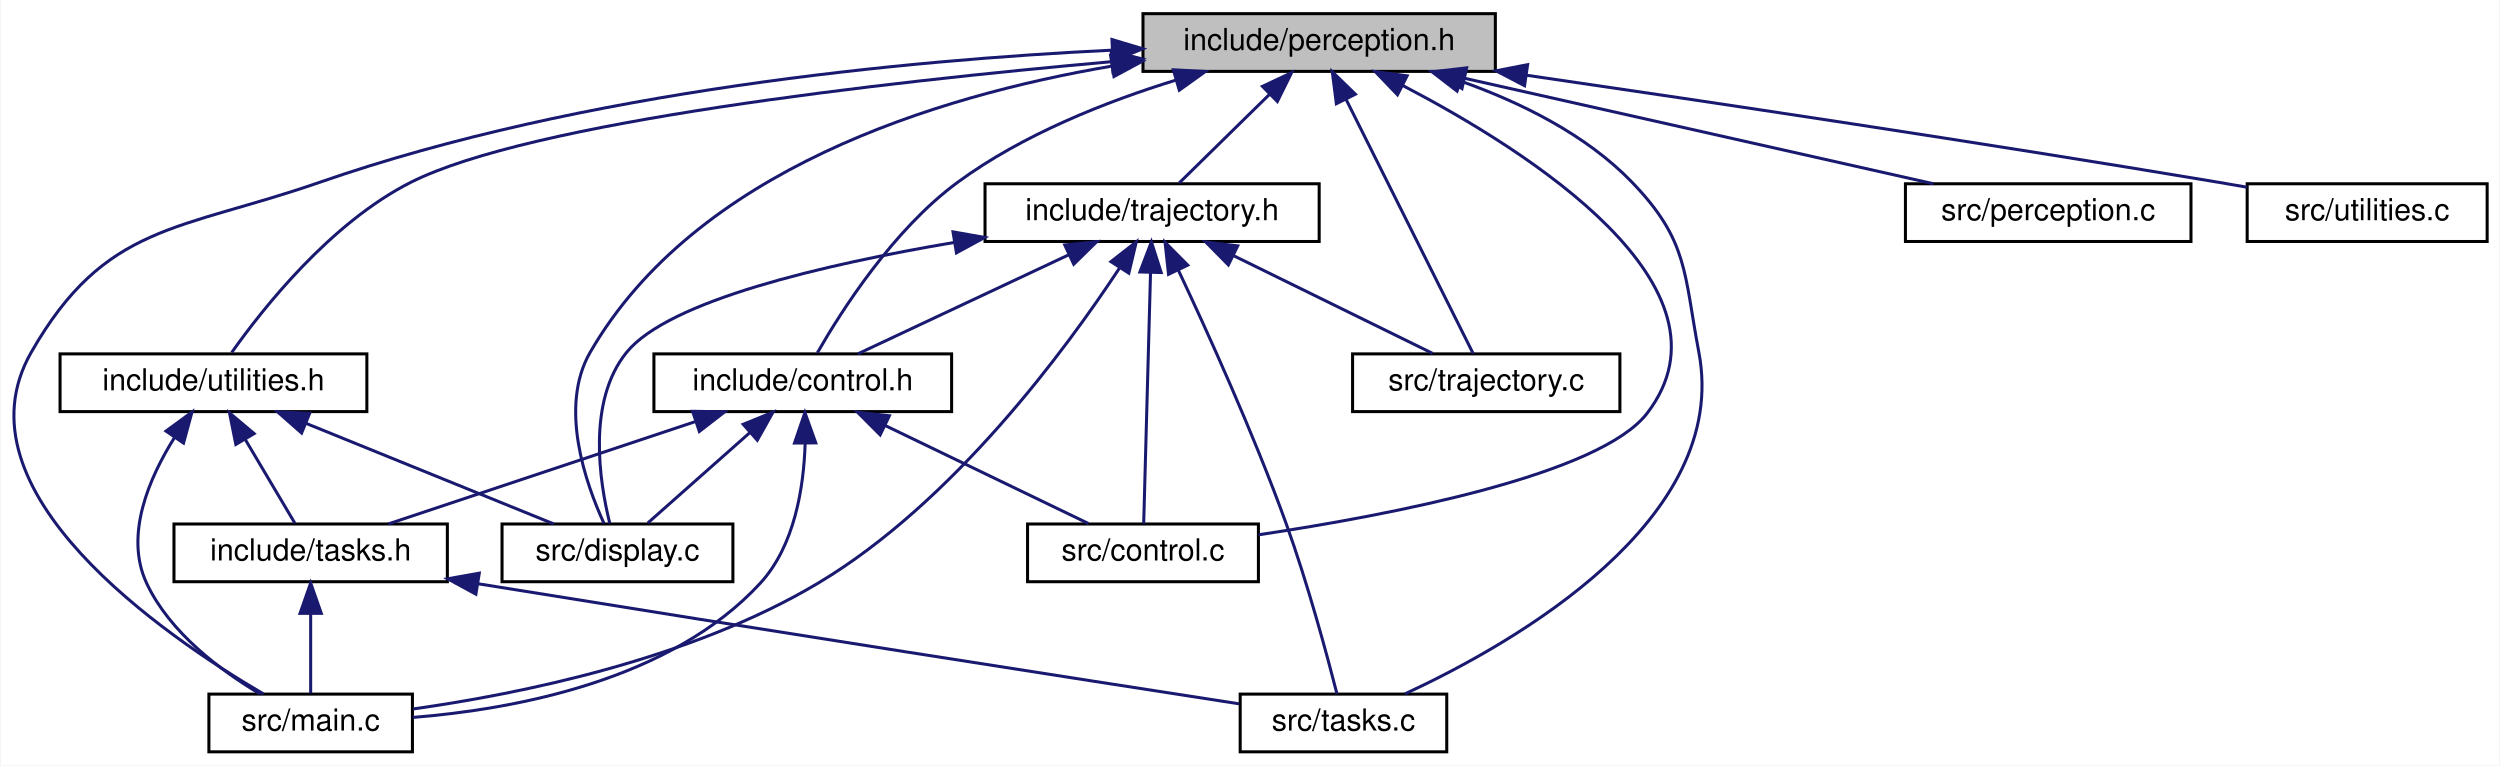
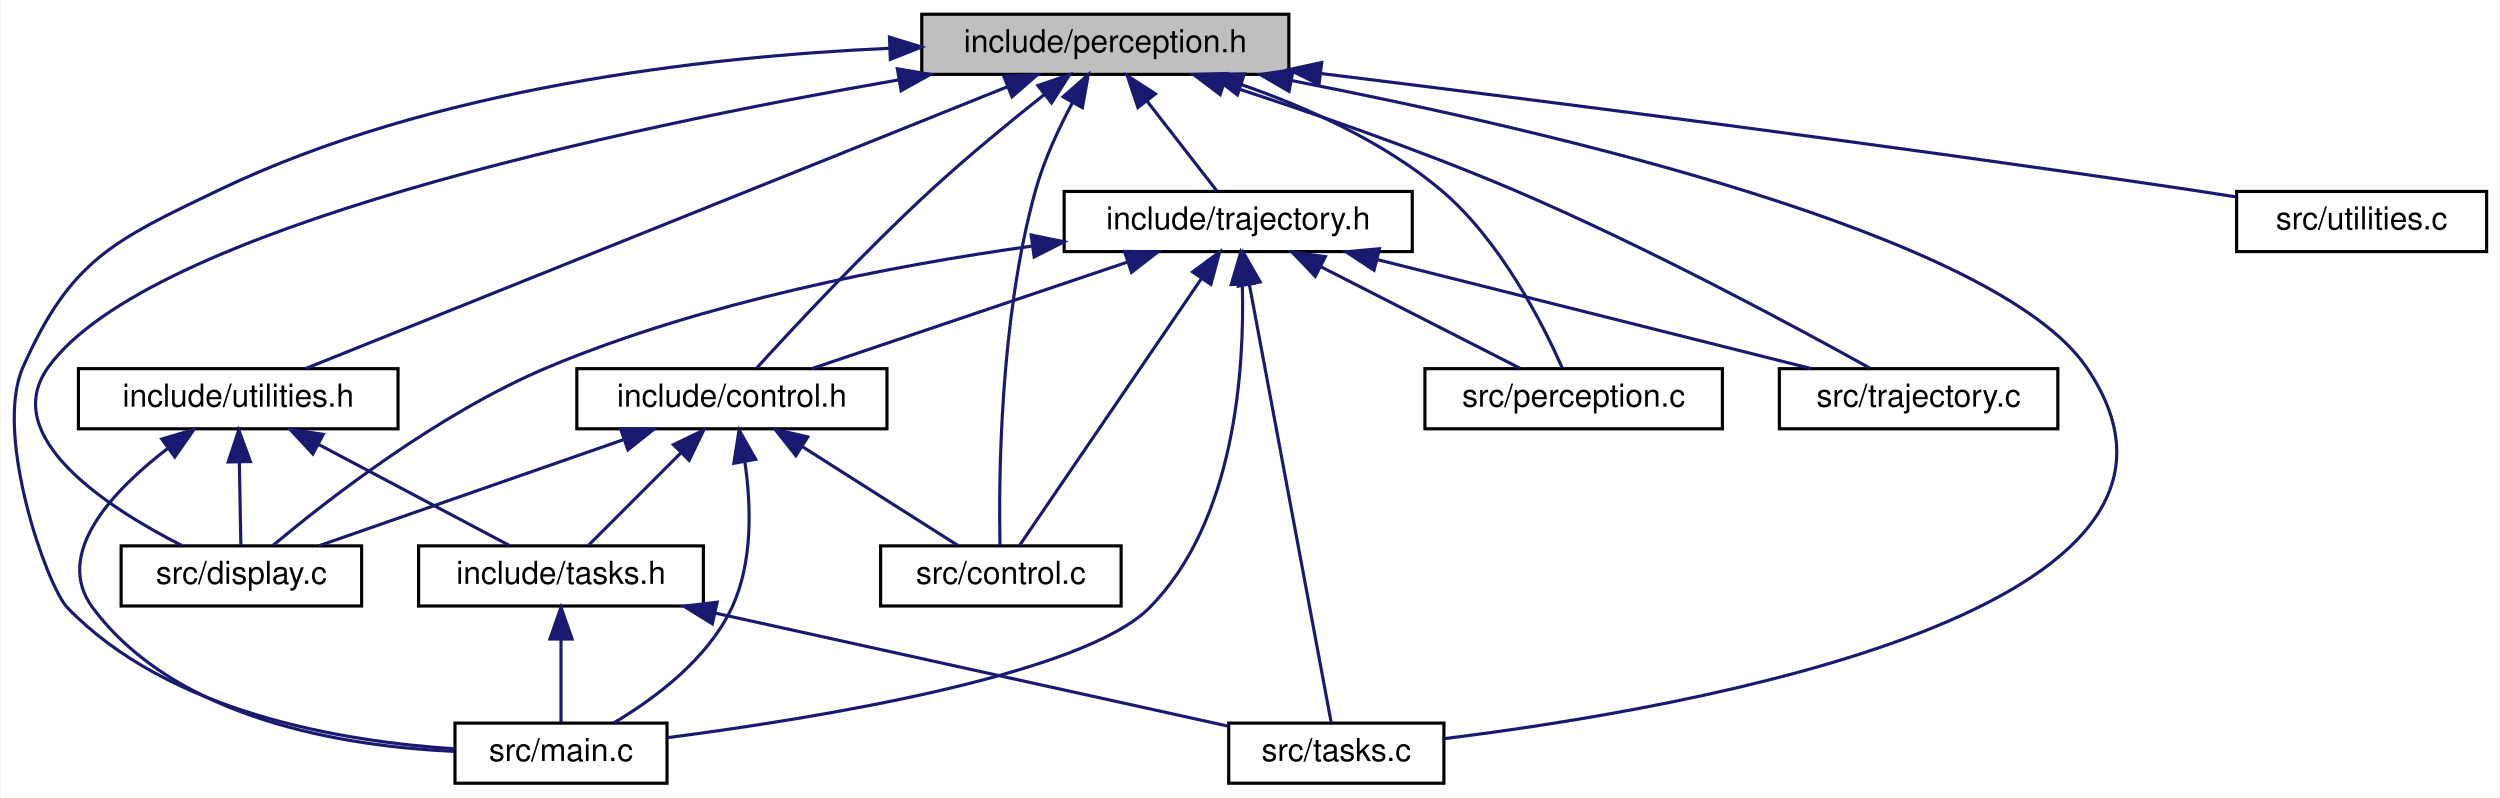
- <svg xmlns="http://www.w3.org/2000/svg" xmlns:xlink="http://www.w3.org/1999/xlink" width="823pt" height="252pt" viewBox="0.00 0.00 822.54 252.00">
+ <svg xmlns="http://www.w3.org/2000/svg" xmlns:xlink="http://www.w3.org/1999/xlink" width="790pt" height="252pt" viewBox="0.00 0.00 789.55 252.00">
  <g id="graph0" class="graph" transform="scale(1 1) rotate(0) translate(4 248)">
-     <polygon fill="white" stroke="transparent" points="-4,4 -4,-248 818.54,-248 818.54,4 -4,4" />
+     <polygon fill="white" stroke="transparent" points="-4,4 -4,-248 785.55,-248 785.55,4 -4,4" />
    <g id="node1" class="node">
      <g id="a_node1">
        <a xlink:title="Header file for perception-related types, constants, and function declarations.">
-           <polygon fill="#bfbfbf" stroke="black" points="372.04,-224.5 372.04,-243.5 488.04,-243.5 488.04,-224.5 372.04,-224.5" />
-           <text text-anchor="middle" x="430.04" y="-231.5" font-family="Helvetica,sans-Serif" font-size="10.00">include/perception.h</text>
+           <polygon fill="#bfbfbf" stroke="black" points="287.05,-224.5 287.05,-243.5 403.05,-243.5 403.05,-224.5 287.05,-224.5" />
+           <text text-anchor="middle" x="345.05" y="-231.5" font-family="Helvetica,sans-Serif" font-size="10.00">include/perception.h</text>
        </a>
      </g>
    </g>
    <g id="node2" class="node">
      <g id="a_node2">
        <a xlink:href="control_8h.html" target="_top" xlink:title="Declarations for vehicle control functions and variables in the 2D simulator.">
-           <polygon fill="white" stroke="black" points="211.04,-112.5 211.04,-131.5 309.04,-131.5 309.04,-112.5 211.04,-112.5" />
-           <text text-anchor="middle" x="260.04" y="-119.5" font-family="Helvetica,sans-Serif" font-size="10.00">include/control.h</text>
+           <polygon fill="white" stroke="black" points="178.05,-112.5 178.05,-131.5 276.05,-131.5 276.05,-112.5 178.05,-112.5" />
+           <text text-anchor="middle" x="227.05" y="-119.5" font-family="Helvetica,sans-Serif" font-size="10.00">include/control.h</text>
        </a>
      </g>
    </g>
    <g id="edge1" class="edge">
-       <path fill="none" stroke="midnightblue" d="M382.98,-221.66C359.83,-214.54 332.38,-203.67 311.04,-188 289.77,-172.38 272.73,-145.63 264.83,-131.83" />
-       <polygon fill="midnightblue" stroke="midnightblue" points="382.03,-225.02 392.61,-224.48 384,-218.31 382.03,-225.02" />
+       <path fill="none" stroke="midnightblue" d="M325.82,-218.16C315.05,-209.63 301.52,-198.54 290.05,-188 269.23,-168.86 246.54,-144.5 234.91,-131.72" />
+       <polygon fill="midnightblue" stroke="midnightblue" points="323.75,-220.98 333.78,-224.4 328.07,-215.47 323.75,-220.98" />
    </g>
    <g id="node4" class="node">
      <g id="a_node4">
        <a xlink:href="main_8c.html" target="_top" xlink:title="Main implementation of the 2D FSAE Simulation.">
-           <polygon fill="white" stroke="black" points="64.54,-0.5 64.54,-19.5 131.54,-19.5 131.54,-0.5 64.54,-0.5" />
-           <text text-anchor="middle" x="98.04" y="-7.5" font-family="Helvetica,sans-Serif" font-size="10.00">src/main.c</text>
-         </a>
-       </g>
-     </g>
-     <g id="edge21" class="edge">
-       <path fill="none" stroke="midnightblue" d="M361.84,-231.49C294,-228.19 187.8,-218.14 101.04,-188 54.74,-171.92 30.35,-174.56 6.04,-132 -20.01,-86.4 50.03,-38.58 82.51,-19.54" />
-       <polygon fill="midnightblue" stroke="midnightblue" points="361.83,-234.99 371.97,-231.94 362.14,-228 361.83,-234.99" />
+           <polygon fill="white" stroke="black" points="139.55,-0.5 139.55,-19.5 206.55,-19.5 206.55,-0.5 139.55,-0.5" />
+           <text text-anchor="middle" x="173.05" y="-7.5" font-family="Helvetica,sans-Serif" font-size="10.00">src/main.c</text>
+         </a>
+       </g>
+     </g>
+     <g id="edge22" class="edge">
+       <path fill="none" stroke="midnightblue" d="M276.69,-232.74C217.92,-230.07 132.27,-220.22 65.05,-188 31.57,-171.95 18.13,-165.93 3.05,-132 -6.36,-110.81 10.71,-62.58 17.05,-56 49.15,-22.73 104.14,-13.62 139.53,-11.37" />
+       <polygon fill="midnightblue" stroke="midnightblue" points="276.85,-236.25 286.98,-233.15 277.12,-229.25 276.85,-236.25" />
    </g>
    <g id="node5" class="node">
      <g id="a_node5">
        <a xlink:href="tasks_8c.html" target="_top" xlink:title="Contains periodic task functions for LiDAR perception, trajectory planning, vehicle control,...">
-           <polygon fill="white" stroke="black" points="404.04,-0.5 404.04,-19.5 472.04,-19.5 472.04,-0.5 404.04,-0.5" />
-           <text text-anchor="middle" x="438.04" y="-7.5" font-family="Helvetica,sans-Serif" font-size="10.00">src/tasks.c</text>
-         </a>
-       </g>
-     </g>
-     <g id="edge23" class="edge">
-       <path fill="none" stroke="midnightblue" d="M476.72,-221.26C496.24,-214.34 517.87,-203.75 533.04,-188 551.59,-168.74 550.06,-158.27 555.04,-132 565.48,-76.87 494.45,-36.37 458.28,-19.57" />
-       <polygon fill="midnightblue" stroke="midnightblue" points="475.44,-218 467.05,-224.46 477.64,-224.64 475.44,-218" />
+           <polygon fill="white" stroke="black" points="384.05,-0.5 384.05,-19.5 452.05,-19.5 452.05,-0.5 384.05,-0.5" />
+           <text text-anchor="middle" x="418.05" y="-7.5" font-family="Helvetica,sans-Serif" font-size="10.00">src/tasks.c</text>
+         </a>
+       </g>
+     </g>
+     <g id="edge24" class="edge">
+       <path fill="none" stroke="midnightblue" d="M404.09,-222.51C485.74,-206.63 626.35,-173.86 655.05,-132 707.83,-55.04 529.76,-24.19 452.28,-14.61" />
+       <polygon fill="midnightblue" stroke="midnightblue" points="403.11,-219.14 393.95,-224.46 404.43,-226.01 403.11,-219.14" />
    </g>
    <g id="node6" class="node">
      <g id="a_node6">
        <a xlink:href="control_8c.html" target="_top" xlink:title="Implements vehicle control functions including both manual (keyboard) and autonomous (centerline base...">
-           <polygon fill="white" stroke="black" points="334.04,-56.5 334.04,-75.5 410.04,-75.5 410.04,-56.5 334.04,-56.5" />
-           <text text-anchor="middle" x="372.04" y="-63.5" font-family="Helvetica,sans-Serif" font-size="10.00">src/control.c</text>
-         </a>
-       </g>
-     </g>
-     <g id="edge19" class="edge">
-       <path fill="none" stroke="midnightblue" d="M457.6,-219.82C499.13,-198.18 569.71,-153.39 538.04,-112 522.57,-91.78 454.08,-78.53 410.05,-71.94" />
-       <polygon fill="midnightblue" stroke="midnightblue" points="455.82,-216.79 448.49,-224.44 458.99,-223.04 455.82,-216.79" />
+           <polygon fill="white" stroke="black" points="274.05,-56.5 274.05,-75.5 350.05,-75.5 350.05,-56.5 274.05,-56.5" />
+           <text text-anchor="middle" x="312.05" y="-63.5" font-family="Helvetica,sans-Serif" font-size="10.00">src/control.c</text>
+         </a>
+       </g>
+     </g>
+     <g id="edge20" class="edge">
+       <path fill="none" stroke="midnightblue" d="M334.69,-215.58C330.36,-207.47 325.72,-197.53 323.05,-188 311.63,-147.17 311.36,-95.86 311.77,-75.7" />
+       <polygon fill="midnightblue" stroke="midnightblue" points="331.71,-217.42 339.67,-224.41 337.81,-213.99 331.71,-217.42" />
    </g>
    <g id="node7" class="node">
      <g id="a_node7">
        <a xlink:href="display_8c.html" target="_top" xlink:title="Rendering and display update functions for the 2D simulation using Allegro.">
-           <polygon fill="white" stroke="black" points="161.04,-56.5 161.04,-75.5 237.04,-75.5 237.04,-56.5 161.04,-56.5" />
-           <text text-anchor="middle" x="199.04" y="-63.5" font-family="Helvetica,sans-Serif" font-size="10.00">src/display.c</text>
-         </a>
-       </g>
-     </g>
-     <g id="edge20" class="edge">
-       <path fill="none" stroke="midnightblue" d="M361.61,-226.21C303.66,-216.3 224.64,-191.92 190.04,-132 179.67,-114.04 188.6,-88.77 194.62,-75.65" />
-       <polygon fill="midnightblue" stroke="midnightblue" points="361.38,-229.72 371.81,-227.84 362.49,-222.8 361.38,-229.72" />
+           <polygon fill="white" stroke="black" points="34.05,-56.5 34.05,-75.5 110.05,-75.5 110.05,-56.5 34.05,-56.5" />
+           <text text-anchor="middle" x="72.05" y="-63.5" font-family="Helvetica,sans-Serif" font-size="10.00">src/display.c</text>
+         </a>
+       </g>
+     </g>
+     <g id="edge21" class="edge">
+       <path fill="none" stroke="midnightblue" d="M279.92,-222.79C191.99,-207.51 42.64,-175.74 11.05,-132 -4.89,-109.92 29.92,-87.48 53.23,-75.61" />
+       <polygon fill="midnightblue" stroke="midnightblue" points="279.35,-226.25 289.8,-224.49 280.53,-219.35 279.35,-226.25" />
    </g>
    <g id="node8" class="node">
      <g id="a_node8">
        <a xlink:href="trajectory_8h.html" target="_top" xlink:title="Provides declarations for trajectory planning based on cone detection.">
-           <polygon fill="white" stroke="black" points="320.04,-168.5 320.04,-187.5 430.04,-187.5 430.04,-168.5 320.04,-168.5" />
-           <text text-anchor="middle" x="375.04" y="-175.5" font-family="Helvetica,sans-Serif" font-size="10.00">include/trajectory.h</text>
+           <polygon fill="white" stroke="black" points="332.05,-168.5 332.05,-187.5 442.05,-187.5 442.05,-168.5 332.05,-168.5" />
+           <text text-anchor="middle" x="387.05" y="-175.5" font-family="Helvetica,sans-Serif" font-size="10.00">include/trajectory.h</text>
        </a>
      </g>
    </g>
    <g id="edge8" class="edge">
-       <path fill="none" stroke="midnightblue" d="M413.75,-217C404,-207.43 391.99,-195.64 383.95,-187.75" />
-       <polygon fill="midnightblue" stroke="midnightblue" points="411.37,-219.57 420.96,-224.08 416.27,-214.58 411.37,-219.57" />
+       <path fill="none" stroke="midnightblue" d="M358.16,-216.14C365.48,-206.74 374.29,-195.4 380.24,-187.75" />
+       <polygon fill="midnightblue" stroke="midnightblue" points="355.36,-214.04 351.99,-224.08 360.89,-218.34 355.36,-214.04" />
    </g>
    <g id="node9" class="node">
      <g id="a_node9">
-         <a xlink:href="trajectory_8c.html" target="_top" xlink:title="Implements trajectory planning based on detected cones.">
-           <polygon fill="white" stroke="black" points="441.04,-112.5 441.04,-131.5 529.04,-131.5 529.04,-112.5 441.04,-112.5" />
-           <text text-anchor="middle" x="485.04" y="-119.5" font-family="Helvetica,sans-Serif" font-size="10.00">src/trajectory.c</text>
-         </a>
-       </g>
-     </g>
-     <g id="edge24" class="edge">
-       <path fill="none" stroke="midnightblue" d="M438.88,-215.32C450.86,-191.37 471.77,-149.55 480.74,-131.59" />
-       <polygon fill="midnightblue" stroke="midnightblue" points="435.7,-213.86 434.36,-224.37 441.96,-216.99 435.7,-213.86" />
+         <a xlink:href="perception_8c.html" target="_top" xlink:title="Implements LiDAR-based cone detection and mapping using circle Hough transform.">
+           <polygon fill="white" stroke="black" points="446.05,-112.5 446.05,-131.5 540.05,-131.5 540.05,-112.5 446.05,-112.5" />
+           <text text-anchor="middle" x="493.05" y="-119.5" font-family="Helvetica,sans-Serif" font-size="10.00">src/perception.c</text>
+         </a>
+       </g>
+     </g>
+     <g id="edge23" class="edge">
+       <path fill="none" stroke="midnightblue" d="M387.92,-221.31C408.61,-214.14 432.82,-203.33 451.05,-188 469.97,-172.09 483.39,-145.47 489.44,-131.76" />
+       <polygon fill="midnightblue" stroke="midnightblue" points="386.8,-218 378.39,-224.45 388.99,-224.65 386.8,-218" />
    </g>
    <g id="node10" class="node">
      <g id="a_node10">
-         <a xlink:href="utilities_8h.html" target="_top" xlink:title="Utility function prototypes for cone management and runtime tasks.">
-           <polygon fill="white" stroke="black" points="15.54,-112.5 15.54,-131.5 116.54,-131.5 116.54,-112.5 15.54,-112.5" />
-           <text text-anchor="middle" x="66.04" y="-119.5" font-family="Helvetica,sans-Serif" font-size="10.00">include/utilities.h</text>
-         </a>
-       </g>
-     </g>
-     <g id="edge15" class="edge">
-       <path fill="none" stroke="midnightblue" d="M361.45,-227.67C286.01,-220.94 170.26,-207.79 131.04,-188 104.54,-174.63 82.24,-146.37 72.02,-131.92" />
-       <polygon fill="midnightblue" stroke="midnightblue" points="361.55,-231.19 371.82,-228.58 362.16,-224.22 361.55,-231.19" />
+         <a xlink:href="trajectory_8c.html" target="_top" xlink:title="Implements trajectory planning based on detected cones.">
+           <polygon fill="white" stroke="black" points="558.05,-112.5 558.05,-131.5 646.05,-131.5 646.05,-112.5 558.05,-112.5" />
+           <text text-anchor="middle" x="602.05" y="-119.5" font-family="Helvetica,sans-Serif" font-size="10.00">src/trajectory.c</text>
+         </a>
+       </g>
+     </g>
+     <g id="edge25" class="edge">
+       <path fill="none" stroke="midnightblue" d="M382.72,-221.34C408.72,-212.93 443.9,-200.84 474.05,-188 515.78,-170.22 562.87,-144.87 586.61,-131.7" />
+       <polygon fill="midnightblue" stroke="midnightblue" points="381.35,-218.1 372.89,-224.48 383.48,-224.77 381.35,-218.1" />
    </g>
    <g id="node11" class="node">
      <g id="a_node11">
-         <a xlink:href="perception_8c.html" target="_top" xlink:title="Implements LiDAR-based cone detection and mapping using circle Hough transform.">
-           <polygon fill="white" stroke="black" points="623.04,-168.5 623.04,-187.5 717.04,-187.5 717.04,-168.5 623.04,-168.5" />
-           <text text-anchor="middle" x="670.04" y="-175.5" font-family="Helvetica,sans-Serif" font-size="10.00">src/perception.c</text>
-         </a>
-       </g>
-     </g>
-     <g id="edge22" class="edge">
-       <path fill="none" stroke="midnightblue" d="M477.96,-222.22C523.31,-212.01 590.48,-196.9 632.19,-187.52" />
-       <polygon fill="midnightblue" stroke="midnightblue" points="477.06,-218.83 468.07,-224.44 478.59,-225.66 477.06,-218.83" />
+         <a xlink:href="utilities_8h.html" target="_top" xlink:title="Utility function prototypes for cone management and runtime tasks.">
+           <polygon fill="white" stroke="black" points="20.55,-112.5 20.55,-131.5 121.55,-131.5 121.55,-112.5 20.55,-112.5" />
+           <text text-anchor="middle" x="71.05" y="-119.5" font-family="Helvetica,sans-Serif" font-size="10.00">include/utilities.h</text>
+         </a>
+       </g>
+     </g>
+     <g id="edge16" class="edge">
+       <path fill="none" stroke="midnightblue" d="M314.13,-220.59C257.99,-198.05 140.68,-150.95 92.45,-131.59" />
+       <polygon fill="midnightblue" stroke="midnightblue" points="312.97,-223.89 323.55,-224.37 315.57,-217.39 312.97,-223.89" />
    </g>
    <g id="node12" class="node">
      <g id="a_node12">
        <a xlink:href="utilities_8c.html" target="_top" xlink:title="Utility functions for cone initialization, YAML cone loading, angle rotation conversion,...">
-           <polygon fill="white" stroke="black" points="735.54,-168.5 735.54,-187.5 814.54,-187.5 814.54,-168.5 735.54,-168.5" />
-           <text text-anchor="middle" x="775.04" y="-175.5" font-family="Helvetica,sans-Serif" font-size="10.00">src/utilities.c</text>
-         </a>
-       </g>
-     </g>
-     <g id="edge25" class="edge">
-       <path fill="none" stroke="midnightblue" d="M498.37,-223.22C558.43,-214.48 648.14,-201.07 726.04,-188 729.11,-187.48 732.29,-186.94 735.48,-186.37" />
-       <polygon fill="midnightblue" stroke="midnightblue" points="497.65,-219.79 488.26,-224.69 498.66,-226.72 497.65,-219.79" />
+           <polygon fill="white" stroke="black" points="702.55,-168.5 702.55,-187.5 781.55,-187.5 781.55,-168.5 702.55,-168.5" />
+           <text text-anchor="middle" x="742.05" y="-175.5" font-family="Helvetica,sans-Serif" font-size="10.00">src/utilities.c</text>
+         </a>
+       </g>
+     </g>
+     <g id="edge26" class="edge">
+       <path fill="none" stroke="midnightblue" d="M413.44,-224.74C482.73,-216.2 592.98,-202.15 688.05,-188 692.66,-187.31 697.48,-186.56 702.26,-185.79" />
+       <polygon fill="midnightblue" stroke="midnightblue" points="412.59,-221.31 403.09,-226.01 413.45,-228.26 412.59,-221.31" />
    </g>
    <g id="node3" class="node">
      <g id="a_node3">
        <a xlink:href="tasks_8h.html" target="_top" xlink:title="Declaration of task thread functions for the simulation.">
-           <polygon fill="white" stroke="black" points="53.04,-56.5 53.04,-75.5 143.04,-75.5 143.04,-56.5 53.04,-56.5" />
-           <text text-anchor="middle" x="98.04" y="-63.5" font-family="Helvetica,sans-Serif" font-size="10.00">include/tasks.h</text>
+           <polygon fill="white" stroke="black" points="128.05,-56.5 128.05,-75.5 218.05,-75.5 218.05,-56.5 128.05,-56.5" />
+           <text text-anchor="middle" x="173.05" y="-63.5" font-family="Helvetica,sans-Serif" font-size="10.00">include/tasks.h</text>
        </a>
      </g>
    </g>
    <g id="edge2" class="edge">
-       <path fill="none" stroke="midnightblue" d="M224.56,-109.17C194.05,-99 150.8,-84.59 123.59,-75.52" />
-       <polygon fill="midnightblue" stroke="midnightblue" points="223.78,-112.6 234.37,-112.44 225.99,-105.96 223.78,-112.6" />
+       <path fill="none" stroke="midnightblue" d="M211.05,-105C201.48,-95.43 189.69,-83.64 181.8,-75.75" />
+       <polygon fill="midnightblue" stroke="midnightblue" points="208.59,-107.49 218.13,-112.08 213.54,-102.54 208.59,-107.49" />
    </g>
    <g id="edge7" class="edge">
-       <path fill="none" stroke="midnightblue" d="M260.82,-101.94C260.37,-87.58 257.39,-68.33 246.04,-56 216.67,-24.08 165.46,-14.53 131.65,-11.82" />
-       <polygon fill="midnightblue" stroke="midnightblue" points="257.32,-102.15 260.75,-112.18 264.32,-102.2 257.32,-102.15" />
+       <path fill="none" stroke="midnightblue" d="M231.15,-102.05C233.12,-88.57 233.78,-70.37 227.05,-56 219.39,-39.64 202.54,-27.16 189.68,-19.54" />
+       <polygon fill="midnightblue" stroke="midnightblue" points="227.67,-101.61 229.33,-112.08 234.56,-102.87 227.67,-101.61" />
    </g>
    <g id="edge5" class="edge">
-       <path fill="none" stroke="midnightblue" d="M287.29,-107.86C308.06,-97.85 336.06,-84.35 354.09,-75.65" />
-       <polygon fill="midnightblue" stroke="midnightblue" points="285.52,-104.83 278.04,-112.32 288.56,-111.13 285.52,-104.83" />
+       <path fill="none" stroke="midnightblue" d="M249.24,-106.9C264.83,-97 285.18,-84.07 298.43,-75.65" />
+       <polygon fill="midnightblue" stroke="midnightblue" points="247.27,-104.01 240.71,-112.32 251.03,-109.92 247.27,-104.01" />
    </g>
    <g id="edge6" class="edge">
-       <path fill="none" stroke="midnightblue" d="M242.57,-105.54C231.7,-95.91 218.1,-83.87 209.02,-75.83" />
-       <polygon fill="midnightblue" stroke="midnightblue" points="240.43,-108.32 250.24,-112.32 245.07,-103.07 240.43,-108.32" />
+       <path fill="none" stroke="midnightblue" d="M192.72,-109.04C163.55,-98.88 122.41,-84.55 96.5,-75.52" />
+       <polygon fill="midnightblue" stroke="midnightblue" points="191.9,-112.46 202.49,-112.44 194.2,-105.85 191.9,-112.46" />
    </g>
    <g id="edge3" class="edge">
-       <path fill="none" stroke="midnightblue" d="M98.04,-45.8C98.04,-36.91 98.04,-26.78 98.04,-19.75" />
-       <polygon fill="midnightblue" stroke="midnightblue" points="94.54,-46.08 98.04,-56.08 101.54,-46.08 94.54,-46.08" />
+       <path fill="none" stroke="midnightblue" d="M173.05,-45.8C173.05,-36.91 173.05,-26.78 173.05,-19.75" />
+       <polygon fill="midnightblue" stroke="midnightblue" points="169.55,-46.08 173.05,-56.08 176.55,-46.08 169.55,-46.08" />
    </g>
    <g id="edge4" class="edge">
-       <path fill="none" stroke="midnightblue" d="M153.07,-55.84C249.89,-40.19 351.75,-24.34 403.69,-16.3" />
-       <polygon fill="midnightblue" stroke="midnightblue" points="152.43,-52.4 143.12,-57.46 153.55,-59.31 152.43,-52.4" />
+       <path fill="none" stroke="midnightblue" d="M221.71,-54.28C269.62,-43.72 341.56,-27.86 383.76,-18.56" />
+       <polygon fill="midnightblue" stroke="midnightblue" points="220.88,-50.87 211.87,-56.44 222.39,-57.71 220.88,-50.87" />
    </g>
    <g id="edge9" class="edge">
-       <path fill="none" stroke="midnightblue" d="M347.56,-164.1C326.07,-154.01 296.82,-140.27 278.18,-131.52" />
-       <polygon fill="midnightblue" stroke="midnightblue" points="346.28,-167.36 356.82,-168.44 349.25,-161.02 346.28,-167.36" />
+       <path fill="none" stroke="midnightblue" d="M352.01,-165.17C321.88,-155 279.16,-140.59 252.29,-131.52" />
+       <polygon fill="midnightblue" stroke="midnightblue" points="351.1,-168.56 361.7,-168.44 353.34,-161.93 351.1,-168.56" />
    </g>
    <g id="edge12" class="edge">
-       <path fill="none" stroke="midnightblue" d="M364.33,-159.79C346.88,-133.27 309.77,-82.69 265.04,-56 223.14,-30.99 167.15,-19.6 131.83,-14.62" />
-       <polygon fill="midnightblue" stroke="midnightblue" points="361.49,-161.86 369.84,-168.39 367.38,-158.08 361.49,-161.86" />
+       <path fill="none" stroke="midnightblue" d="M388.35,-158C389.06,-131.43 386.14,-83.36 359.05,-56 338.01,-34.75 254.6,-21.14 206.93,-14.93" />
+       <polygon fill="midnightblue" stroke="midnightblue" points="384.84,-158.09 387.86,-168.25 391.83,-158.42 384.84,-158.09" />
+     </g>
+     <g id="edge14" class="edge">
+       <path fill="none" stroke="midnightblue" d="M390.61,-157.93C397.34,-121.92 411.66,-45.23 416.45,-19.57" />
+       <polygon fill="midnightblue" stroke="midnightblue" points="387.11,-157.6 388.72,-168.08 393.99,-158.89 387.11,-157.6" />
+     </g>
+     <g id="edge10" class="edge">
+       <path fill="none" stroke="midnightblue" d="M375.43,-159.96C359.18,-136.12 330.26,-93.71 317.91,-75.59" />
+       <polygon fill="midnightblue" stroke="midnightblue" points="372.64,-162.08 381.17,-168.37 378.42,-158.13 372.64,-162.08" />
+     </g>
+     <g id="edge11" class="edge">
+       <path fill="none" stroke="midnightblue" d="M321.92,-170.24C277.54,-164.05 218.15,-152.58 169.05,-132 134.28,-117.42 98.83,-89.71 82.04,-75.65" />
+       <polygon fill="midnightblue" stroke="midnightblue" points="321.63,-173.73 332.01,-171.6 322.57,-166.8 321.63,-173.73" />
    </g>
    <g id="edge13" class="edge">
-       <path fill="none" stroke="midnightblue" d="M383.66,-159.11C393.08,-139.13 408.28,-105.71 419.04,-76 426.25,-56.1 432.71,-32.05 435.92,-19.52" />
-       <polygon fill="midnightblue" stroke="midnightblue" points="380.45,-157.7 379.31,-168.24 386.77,-160.71 380.45,-157.7" />
-     </g>
-     <g id="edge10" class="edge">
-       <path fill="none" stroke="midnightblue" d="M374.53,-158.35C373.87,-134.25 372.76,-93.31 372.27,-75.59" />
-       <polygon fill="midnightblue" stroke="midnightblue" points="371.03,-158.47 374.81,-168.37 378.03,-158.28 371.03,-158.47" />
-     </g>
-     <g id="edge11" class="edge">
-       <path fill="none" stroke="midnightblue" d="M310.03,-168.21C266.91,-160.92 215.82,-149 202.04,-132 188.95,-115.85 193.13,-89.34 196.51,-75.7" />
-       <polygon fill="midnightblue" stroke="midnightblue" points="309.5,-171.67 319.94,-169.83 310.63,-164.76 309.5,-171.67" />
-     </g>
-     <g id="edge14" class="edge">
-       <path fill="none" stroke="midnightblue" d="M401.8,-163.86C422.2,-153.85 449.71,-140.35 467.41,-131.65" />
-       <polygon fill="midnightblue" stroke="midnightblue" points="400.15,-160.78 392.71,-168.32 403.23,-167.06 400.15,-160.78" />
-     </g>
-     <g id="edge16" class="edge">
-       <path fill="none" stroke="midnightblue" d="M76.54,-103.27C82.01,-94.05 88.46,-83.17 92.85,-75.75" />
-       <polygon fill="midnightblue" stroke="midnightblue" points="73.41,-101.7 71.32,-112.08 79.43,-105.26 73.41,-101.7" />
+       <path fill="none" stroke="midnightblue" d="M413.11,-163.73C432.73,-153.73 459.08,-140.31 476.06,-131.65" />
+       <polygon fill="midnightblue" stroke="midnightblue" points="411.4,-160.67 404.08,-168.32 414.58,-166.9 411.4,-160.67" />
+     </g>
+     <g id="edge15" class="edge">
+       <path fill="none" stroke="midnightblue" d="M431.01,-165.96C471.62,-155.76 531.09,-140.82 568.14,-131.52" />
+       <polygon fill="midnightblue" stroke="midnightblue" points="429.96,-162.61 421.12,-168.44 431.67,-169.4 429.96,-162.61" />
+     </g>
+     <g id="edge17" class="edge">
+       <path fill="none" stroke="midnightblue" d="M96.38,-107.59C115.24,-97.61 140.44,-84.27 156.7,-75.65" />
+       <polygon fill="midnightblue" stroke="midnightblue" points="94.64,-104.55 87.44,-112.32 97.91,-110.74 94.64,-104.55" />
+     </g>
+     <g id="edge19" class="edge">
+       <path fill="none" stroke="midnightblue" d="M48.87,-106.37C31.55,-93.11 12.39,-73.09 25.05,-56 51.2,-20.72 104.31,-12.15 139.29,-10.56" />
+       <polygon fill="midnightblue" stroke="midnightblue" points="46.91,-109.27 57.07,-112.29 51.01,-103.6 46.91,-109.27" />
    </g>
    <g id="edge18" class="edge">
-       <path fill="none" stroke="midnightblue" d="M53.3,-104.1C44.88,-90.74 36.65,-71.78 44.04,-56 51.7,-39.64 68.55,-27.16 81.41,-19.54" />
-       <polygon fill="midnightblue" stroke="midnightblue" points="50.42,-106.09 58.97,-112.35 56.19,-102.13 50.42,-106.09" />
-     </g>
-     <g id="edge17" class="edge">
-       <path fill="none" stroke="midnightblue" d="M96.49,-108.64C121.45,-98.5 156.12,-84.43 178.06,-75.52" />
-       <polygon fill="midnightblue" stroke="midnightblue" points="95.06,-105.44 87.11,-112.44 97.7,-111.92 95.06,-105.44" />
+       <path fill="none" stroke="midnightblue" d="M71.41,-101.8C71.57,-92.91 71.76,-82.78 71.89,-75.75" />
+       <polygon fill="midnightblue" stroke="midnightblue" points="67.9,-102.02 71.22,-112.08 74.9,-102.15 67.9,-102.02" />
    </g>
  </g>
</svg>
